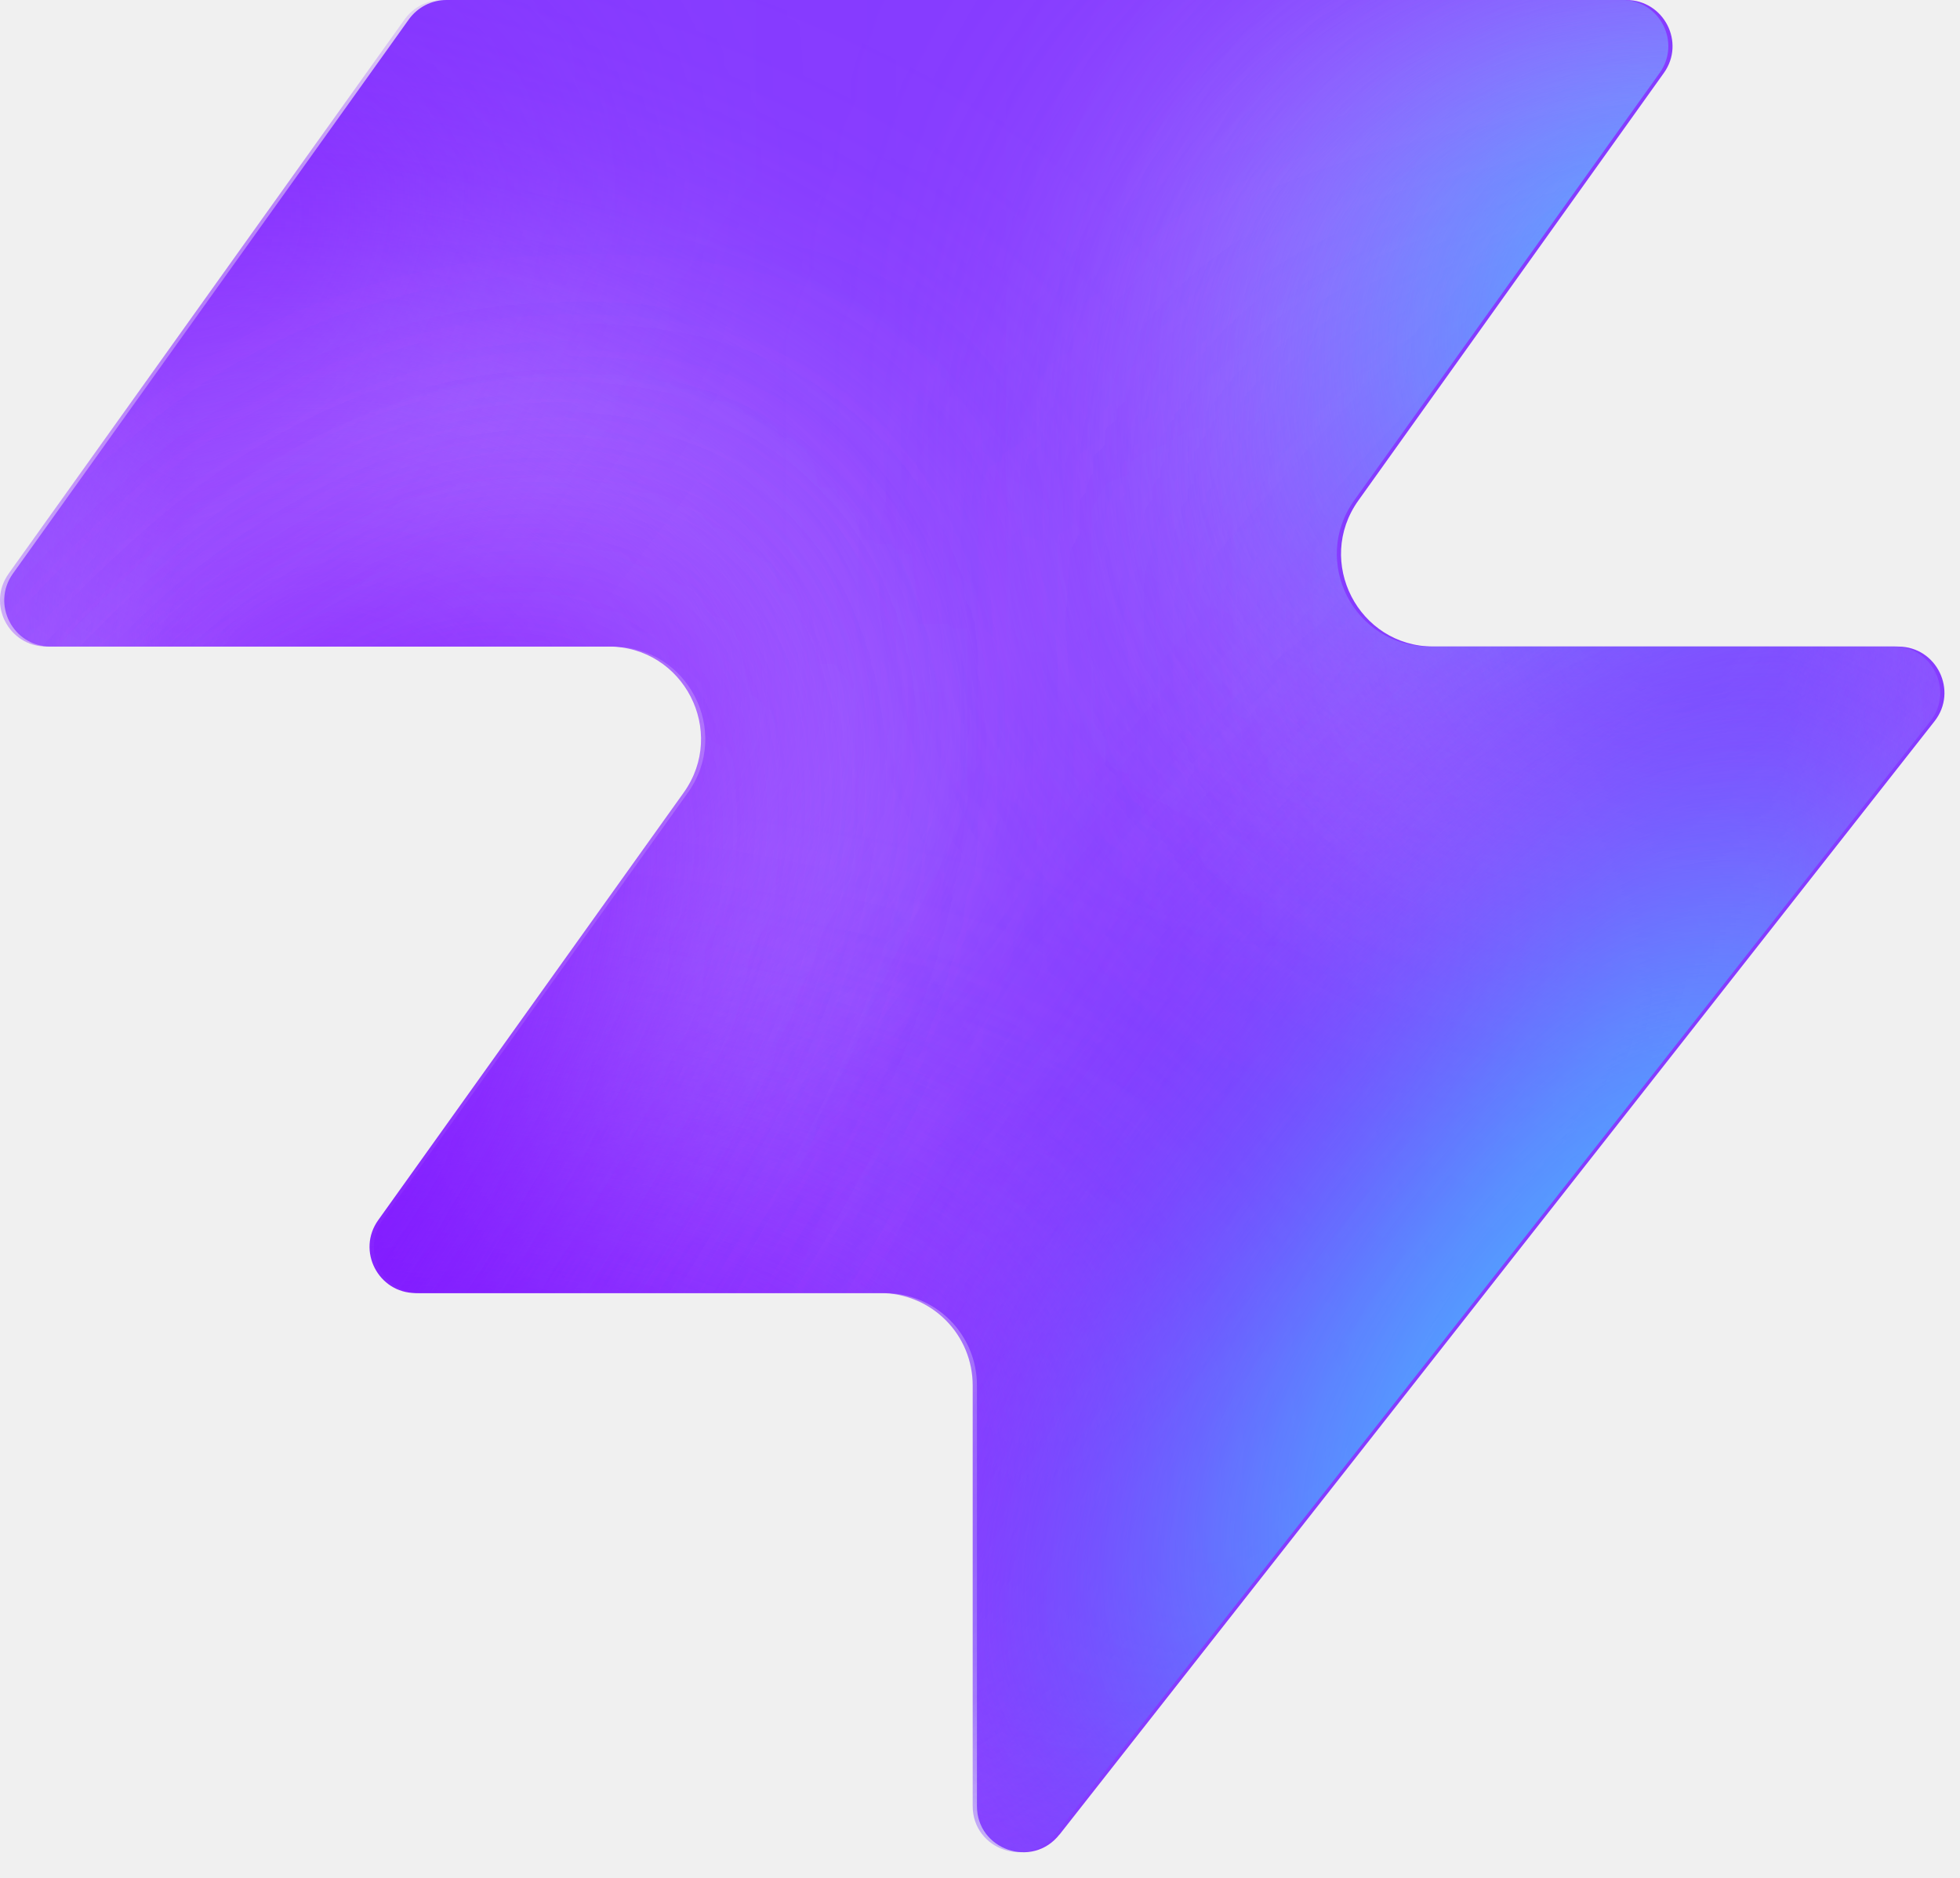
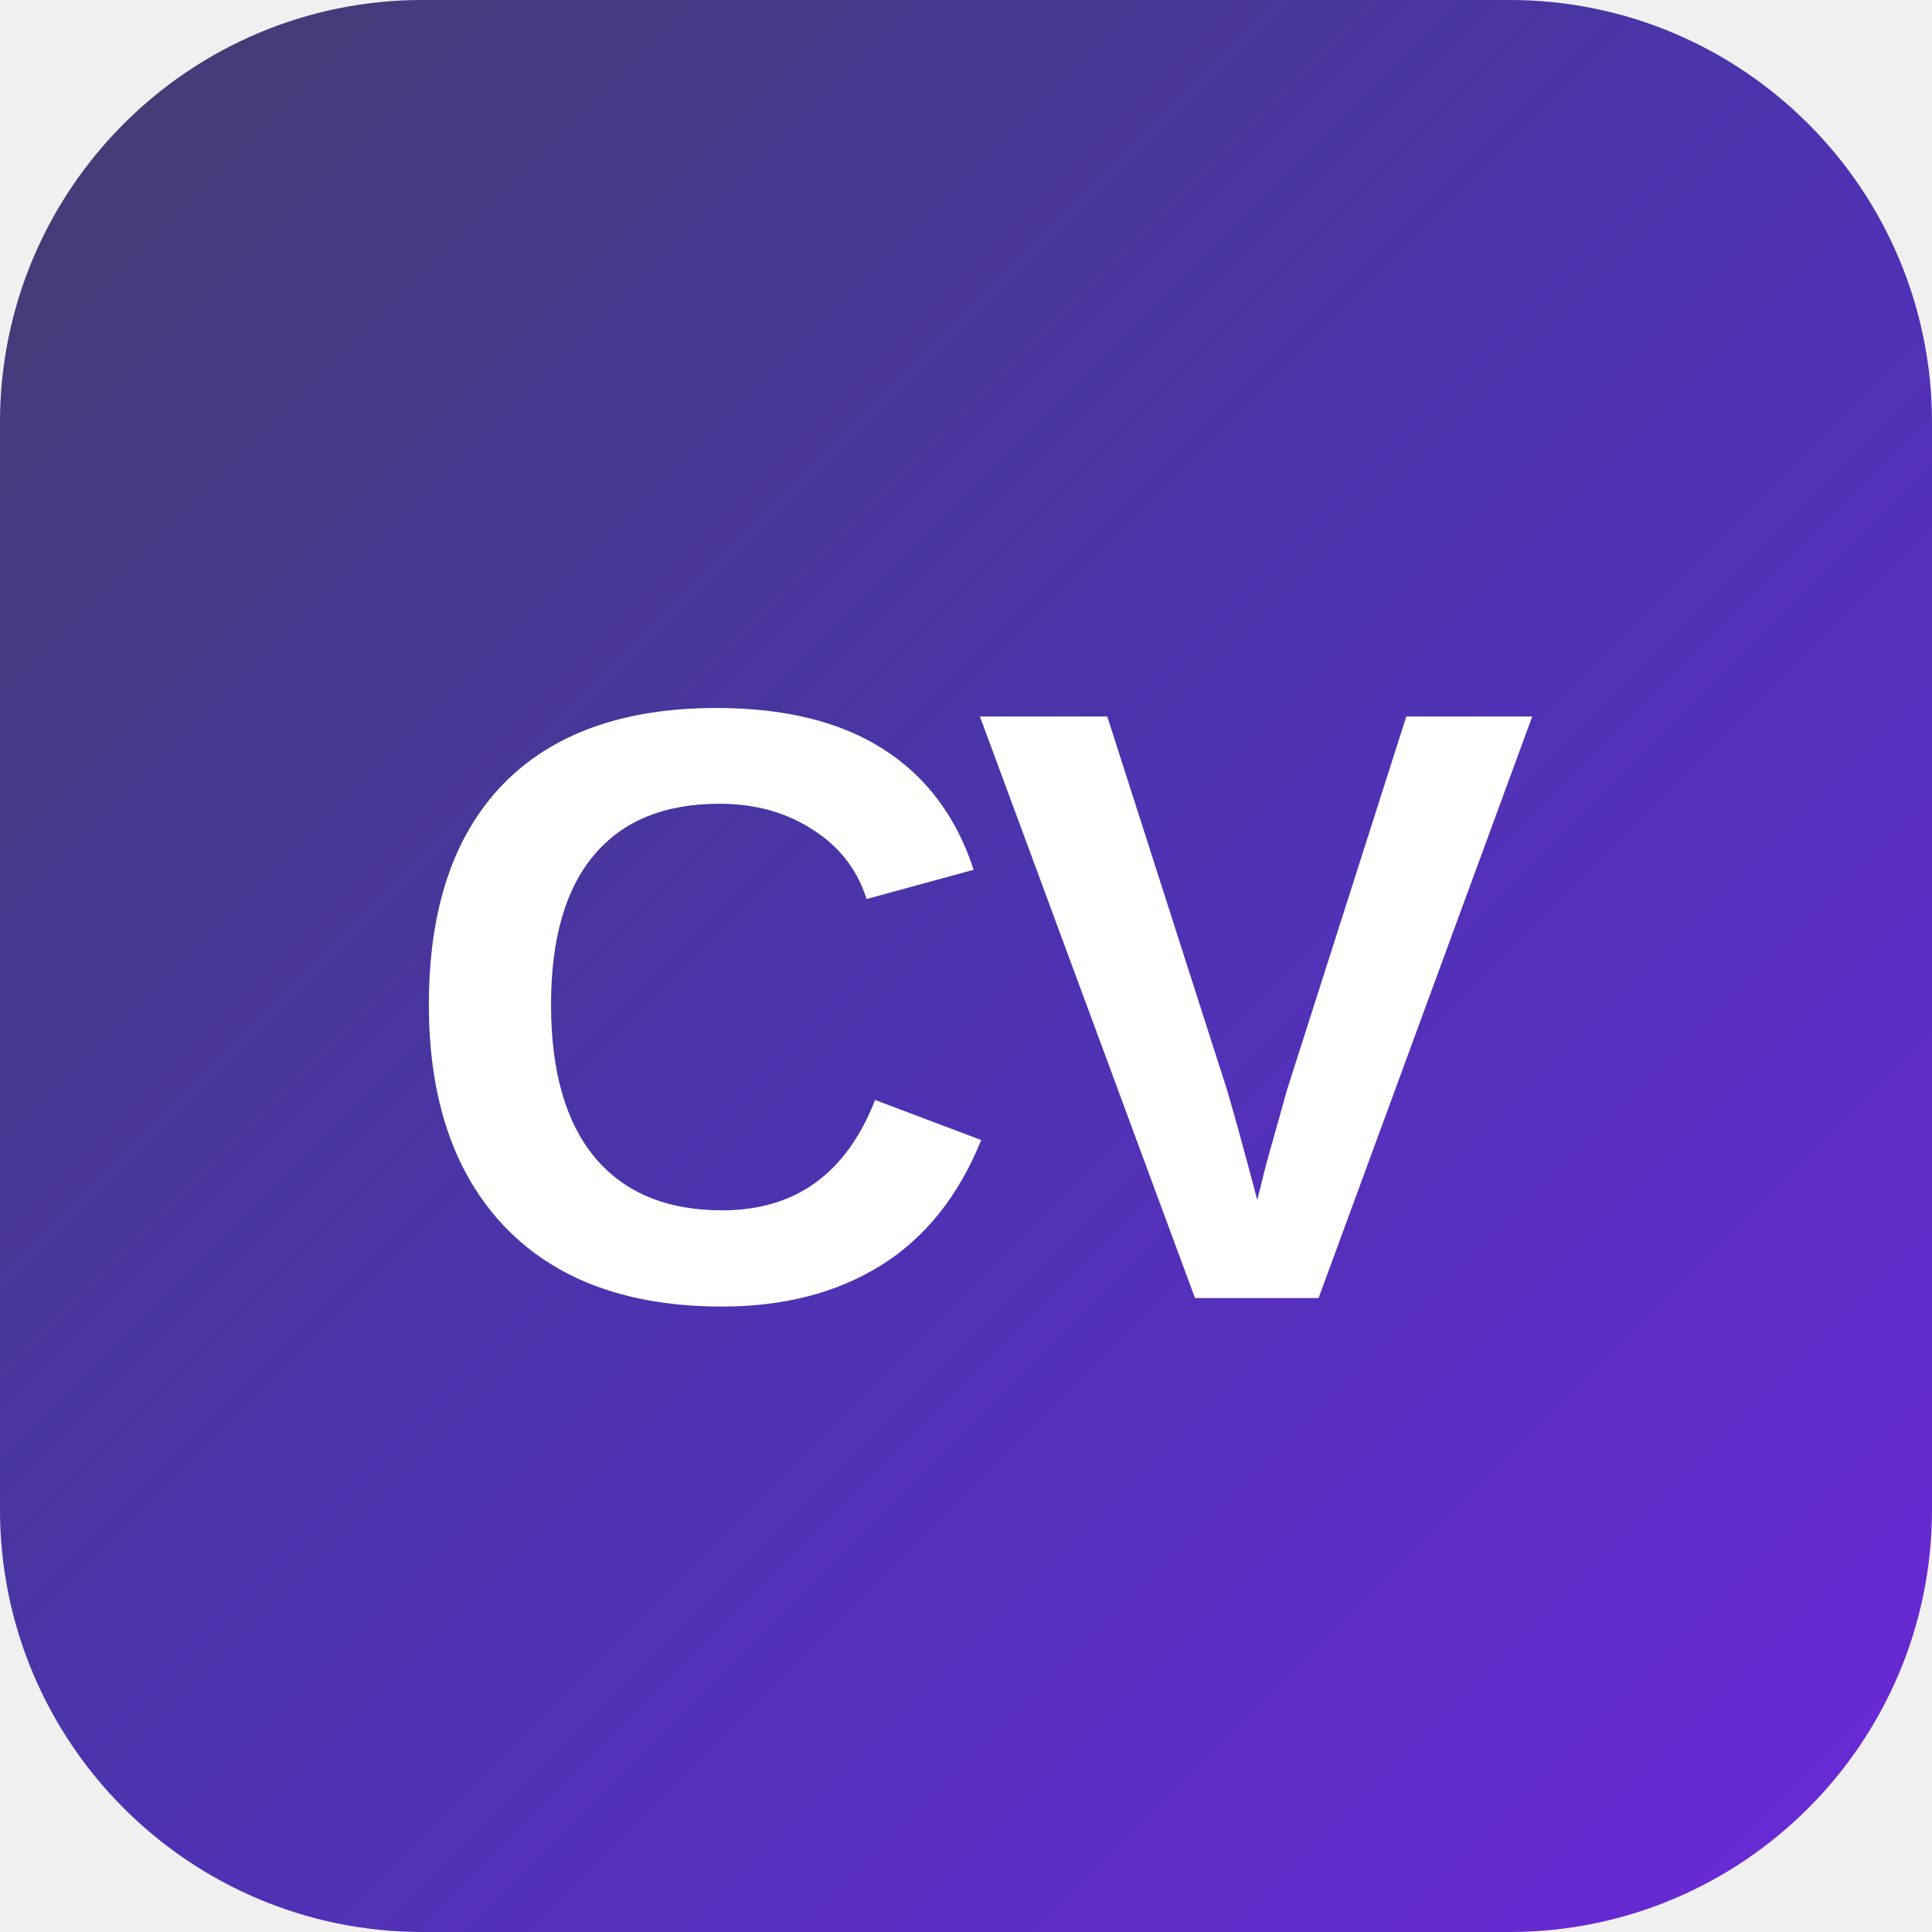
- <svg xmlns="http://www.w3.org/2000/svg" width="48" height="46" fill="none" viewBox="0 0 48 46">
-   <path fill="#863bff" d="M25.946 44.938c-.664.845-2.021.375-2.021-.698V33.937a2.26 2.26 0 0 0-2.262-2.262H10.287c-.92 0-1.456-1.04-.92-1.788l7.48-10.471c1.07-1.497 0-3.578-1.842-3.578H1.237c-.92 0-1.456-1.04-.92-1.788L10.013.474c.214-.297.556-.474.92-.474h28.894c.92 0 1.456 1.04.92 1.788l-7.48 10.471c-1.07 1.498 0 3.579 1.842 3.579h11.377c.943 0 1.473 1.088.89 1.83L25.947 44.94z" style="fill:#863bff;fill:color(display-p3 .525 .23 1);fill-opacity:1" />
-   <mask id="a" width="48" height="46" x="0" y="0" maskUnits="userSpaceOnUse" style="mask-type:alpha">
-     <path fill="#000" d="M25.842 44.938c-.664.844-2.021.375-2.021-.698V33.937a2.26 2.26 0 0 0-2.262-2.262H10.183c-.92 0-1.456-1.04-.92-1.788l7.48-10.471c1.07-1.498 0-3.579-1.842-3.579H1.133c-.92 0-1.456-1.04-.92-1.787L9.91.473c.214-.297.556-.474.92-.474h28.894c.92 0 1.456 1.04.92 1.788l-7.48 10.471c-1.07 1.498 0 3.578 1.842 3.578h11.377c.943 0 1.473 1.088.89 1.832L25.843 44.94z" style="fill:#000;fill-opacity:1" />
-   </mask>
-   <g mask="url(#a)">
-     <g filter="url(#b)">
-       <ellipse cx="5.508" cy="14.704" fill="#ede6ff" rx="5.508" ry="14.704" style="fill:#ede6ff;fill:color(display-p3 .927 .903 1);fill-opacity:1" transform="matrix(.00324 1 1 -.00324 -4.47 31.516)" />
-     </g>
-     <g filter="url(#c)">
-       <ellipse cx="10.399" cy="29.851" fill="#ede6ff" rx="10.399" ry="29.851" style="fill:#ede6ff;fill:color(display-p3 .927 .903 1);fill-opacity:1" transform="matrix(.00324 1 1 -.00324 -39.328 7.883)" />
-     </g>
-     <g filter="url(#d)">
-       <ellipse cx="5.508" cy="30.487" fill="#7e14ff" rx="5.508" ry="30.487" style="fill:#7e14ff;fill:color(display-p3 .492 .077 1);fill-opacity:1" transform="rotate(89.814 -25.913 -14.639)scale(1 -1)" />
-     </g>
-     <g filter="url(#e)">
-       <ellipse cx="5.508" cy="30.599" fill="#7e14ff" rx="5.508" ry="30.599" style="fill:#7e14ff;fill:color(display-p3 .492 .077 1);fill-opacity:1" transform="rotate(89.814 -32.644 -3.334)scale(1 -1)" />
-     </g>
-     <g filter="url(#f)">
-       <ellipse cx="5.508" cy="30.599" fill="#7e14ff" rx="5.508" ry="30.599" style="fill:#7e14ff;fill:color(display-p3 .492 .077 1);fill-opacity:1" transform="matrix(.00324 1 1 -.00324 -34.34 30.47)" />
-     </g>
-     <g filter="url(#g)">
-       <ellipse cx="14.072" cy="22.078" fill="#ede6ff" rx="14.072" ry="22.078" style="fill:#ede6ff;fill:color(display-p3 .927 .903 1);fill-opacity:1" transform="rotate(93.35 24.506 48.493)scale(-1 1)" />
-     </g>
-     <g filter="url(#h)">
-       <ellipse cx="3.47" cy="21.501" fill="#7e14ff" rx="3.47" ry="21.501" style="fill:#7e14ff;fill:color(display-p3 .492 .077 1);fill-opacity:1" transform="rotate(89.009 28.708 47.59)scale(-1 1)" />
-     </g>
-     <g filter="url(#i)">
-       <ellipse cx="3.47" cy="21.501" fill="#7e14ff" rx="3.47" ry="21.501" style="fill:#7e14ff;fill:color(display-p3 .492 .077 1);fill-opacity:1" transform="rotate(89.009 28.708 47.59)scale(-1 1)" />
-     </g>
-     <g filter="url(#j)">
-       <ellipse cx=".387" cy="8.972" fill="#7e14ff" rx="4.407" ry="29.108" style="fill:#7e14ff;fill:color(display-p3 .492 .077 1);fill-opacity:1" transform="rotate(39.51 .387 8.972)" />
-     </g>
-     <g filter="url(#k)">
-       <ellipse cx="47.523" cy="-6.092" fill="#7e14ff" rx="4.407" ry="29.108" style="fill:#7e14ff;fill:color(display-p3 .492 .077 1);fill-opacity:1" transform="rotate(37.892 47.523 -6.092)" />
-     </g>
-     <g filter="url(#l)">
-       <ellipse cx="41.412" cy="6.333" fill="#47bfff" rx="5.971" ry="9.665" style="fill:#47bfff;fill:color(display-p3 .28 .748 1);fill-opacity:1" transform="rotate(37.892 41.412 6.333)" />
-     </g>
-     <g filter="url(#m)">
-       <ellipse cx="-1.879" cy="38.332" fill="#7e14ff" rx="4.407" ry="29.108" style="fill:#7e14ff;fill:color(display-p3 .492 .077 1);fill-opacity:1" transform="rotate(37.892 -1.88 38.332)" />
-     </g>
-     <g filter="url(#n)">
-       <ellipse cx="-1.879" cy="38.332" fill="#7e14ff" rx="4.407" ry="29.108" style="fill:#7e14ff;fill:color(display-p3 .492 .077 1);fill-opacity:1" transform="rotate(37.892 -1.88 38.332)" />
-     </g>
-     <g filter="url(#o)">
-       <ellipse cx="35.651" cy="29.907" fill="#7e14ff" rx="4.407" ry="29.108" style="fill:#7e14ff;fill:color(display-p3 .492 .077 1);fill-opacity:1" transform="rotate(37.892 35.651 29.907)" />
-     </g>
-     <g filter="url(#p)">
-       <ellipse cx="38.418" cy="32.4" fill="#47bfff" rx="5.971" ry="15.297" style="fill:#47bfff;fill:color(display-p3 .28 .748 1);fill-opacity:1" transform="rotate(37.892 38.418 32.4)" />
-     </g>
-   </g>
+ <svg xmlns="http://www.w3.org/2000/svg" viewBox="0 0 64 64" width="64" height="64">
  <defs>
-     <filter id="b" width="60.045" height="41.654" x="-19.77" y="16.149" color-interpolation-filters="sRGB" filterUnits="userSpaceOnUse">
-       <feFlood flood-opacity="0" result="BackgroundImageFix" />
-       <feBlend in="SourceGraphic" in2="BackgroundImageFix" result="shape" />
-       <feGaussianBlur result="effect1_foregroundBlur_2002_17158" stdDeviation="7.659" />
-     </filter>
-     <filter id="c" width="90.34" height="51.437" x="-54.613" y="-7.533" color-interpolation-filters="sRGB" filterUnits="userSpaceOnUse">
-       <feFlood flood-opacity="0" result="BackgroundImageFix" />
-       <feBlend in="SourceGraphic" in2="BackgroundImageFix" result="shape" />
-       <feGaussianBlur result="effect1_foregroundBlur_2002_17158" stdDeviation="7.659" />
-     </filter>
-     <filter id="d" width="79.355" height="29.4" x="-49.64" y="2.03" color-interpolation-filters="sRGB" filterUnits="userSpaceOnUse">
-       <feFlood flood-opacity="0" result="BackgroundImageFix" />
-       <feBlend in="SourceGraphic" in2="BackgroundImageFix" result="shape" />
-       <feGaussianBlur result="effect1_foregroundBlur_2002_17158" stdDeviation="4.596" />
-     </filter>
-     <filter id="e" width="79.579" height="29.4" x="-45.045" y="20.029" color-interpolation-filters="sRGB" filterUnits="userSpaceOnUse">
-       <feFlood flood-opacity="0" result="BackgroundImageFix" />
-       <feBlend in="SourceGraphic" in2="BackgroundImageFix" result="shape" />
-       <feGaussianBlur result="effect1_foregroundBlur_2002_17158" stdDeviation="4.596" />
-     </filter>
-     <filter id="f" width="79.579" height="29.4" x="-43.513" y="21.178" color-interpolation-filters="sRGB" filterUnits="userSpaceOnUse">
-       <feFlood flood-opacity="0" result="BackgroundImageFix" />
-       <feBlend in="SourceGraphic" in2="BackgroundImageFix" result="shape" />
-       <feGaussianBlur result="effect1_foregroundBlur_2002_17158" stdDeviation="4.596" />
-     </filter>
-     <filter id="g" width="74.749" height="58.852" x="15.756" y="-17.901" color-interpolation-filters="sRGB" filterUnits="userSpaceOnUse">
-       <feFlood flood-opacity="0" result="BackgroundImageFix" />
-       <feBlend in="SourceGraphic" in2="BackgroundImageFix" result="shape" />
-       <feGaussianBlur result="effect1_foregroundBlur_2002_17158" stdDeviation="7.659" />
-     </filter>
-     <filter id="h" width="61.377" height="25.362" x="23.548" y="2.284" color-interpolation-filters="sRGB" filterUnits="userSpaceOnUse">
-       <feFlood flood-opacity="0" result="BackgroundImageFix" />
-       <feBlend in="SourceGraphic" in2="BackgroundImageFix" result="shape" />
-       <feGaussianBlur result="effect1_foregroundBlur_2002_17158" stdDeviation="4.596" />
-     </filter>
-     <filter id="i" width="61.377" height="25.362" x="23.548" y="2.284" color-interpolation-filters="sRGB" filterUnits="userSpaceOnUse">
-       <feFlood flood-opacity="0" result="BackgroundImageFix" />
-       <feBlend in="SourceGraphic" in2="BackgroundImageFix" result="shape" />
-       <feGaussianBlur result="effect1_foregroundBlur_2002_17158" stdDeviation="4.596" />
-     </filter>
-     <filter id="j" width="56.045" height="63.649" x="-27.636" y="-22.853" color-interpolation-filters="sRGB" filterUnits="userSpaceOnUse">
-       <feFlood flood-opacity="0" result="BackgroundImageFix" />
-       <feBlend in="SourceGraphic" in2="BackgroundImageFix" result="shape" />
-       <feGaussianBlur result="effect1_foregroundBlur_2002_17158" stdDeviation="4.596" />
-     </filter>
-     <filter id="k" width="54.814" height="64.646" x="20.116" y="-38.415" color-interpolation-filters="sRGB" filterUnits="userSpaceOnUse">
-       <feFlood flood-opacity="0" result="BackgroundImageFix" />
-       <feBlend in="SourceGraphic" in2="BackgroundImageFix" result="shape" />
-       <feGaussianBlur result="effect1_foregroundBlur_2002_17158" stdDeviation="4.596" />
-     </filter>
-     <filter id="l" width="33.541" height="35.313" x="24.641" y="-11.323" color-interpolation-filters="sRGB" filterUnits="userSpaceOnUse">
-       <feFlood flood-opacity="0" result="BackgroundImageFix" />
-       <feBlend in="SourceGraphic" in2="BackgroundImageFix" result="shape" />
-       <feGaussianBlur result="effect1_foregroundBlur_2002_17158" stdDeviation="4.596" />
-     </filter>
-     <filter id="m" width="54.814" height="64.646" x="-29.286" y="6.009" color-interpolation-filters="sRGB" filterUnits="userSpaceOnUse">
-       <feFlood flood-opacity="0" result="BackgroundImageFix" />
-       <feBlend in="SourceGraphic" in2="BackgroundImageFix" result="shape" />
-       <feGaussianBlur result="effect1_foregroundBlur_2002_17158" stdDeviation="4.596" />
-     </filter>
-     <filter id="n" width="54.814" height="64.646" x="-29.286" y="6.009" color-interpolation-filters="sRGB" filterUnits="userSpaceOnUse">
-       <feFlood flood-opacity="0" result="BackgroundImageFix" />
-       <feBlend in="SourceGraphic" in2="BackgroundImageFix" result="shape" />
-       <feGaussianBlur result="effect1_foregroundBlur_2002_17158" stdDeviation="4.596" />
-     </filter>
-     <filter id="o" width="54.814" height="64.646" x="8.244" y="-2.416" color-interpolation-filters="sRGB" filterUnits="userSpaceOnUse">
-       <feFlood flood-opacity="0" result="BackgroundImageFix" />
-       <feBlend in="SourceGraphic" in2="BackgroundImageFix" result="shape" />
-       <feGaussianBlur result="effect1_foregroundBlur_2002_17158" stdDeviation="4.596" />
-     </filter>
-     <filter id="p" width="39.409" height="43.623" x="18.713" y="10.588" color-interpolation-filters="sRGB" filterUnits="userSpaceOnUse">
-       <feFlood flood-opacity="0" result="BackgroundImageFix" />
-       <feBlend in="SourceGraphic" in2="BackgroundImageFix" result="shape" />
-       <feGaussianBlur result="effect1_foregroundBlur_2002_17158" stdDeviation="4.596" />
-     </filter>
+     <linearGradient id="bg" x1="0%" y1="0%" x2="100%" y2="100%">
+       <stop offset="0%" stop-color="#1a1250" />
+       <stop offset="50%" stop-color="#3b1fa8" />
+       <stop offset="100%" stop-color="#6d28d9" />
+     </linearGradient>
+     <linearGradient id="shine" x1="0%" y1="0%" x2="100%" y2="100%">
+       <stop offset="0%" stop-color="#ffffff" stop-opacity="0.18" />
+       <stop offset="100%" stop-color="#ffffff" stop-opacity="0" />
+     </linearGradient>
  </defs>
+   <rect width="64" height="64" rx="14" fill="url(#bg)" />
+   <rect width="64" height="64" rx="14" fill="url(#shine)" />
+   <text x="32" y="43" font-family="Arial, sans-serif" font-size="28" font-weight="900" fill="white" text-anchor="middle" letter-spacing="-1">CV</text>
</svg>
